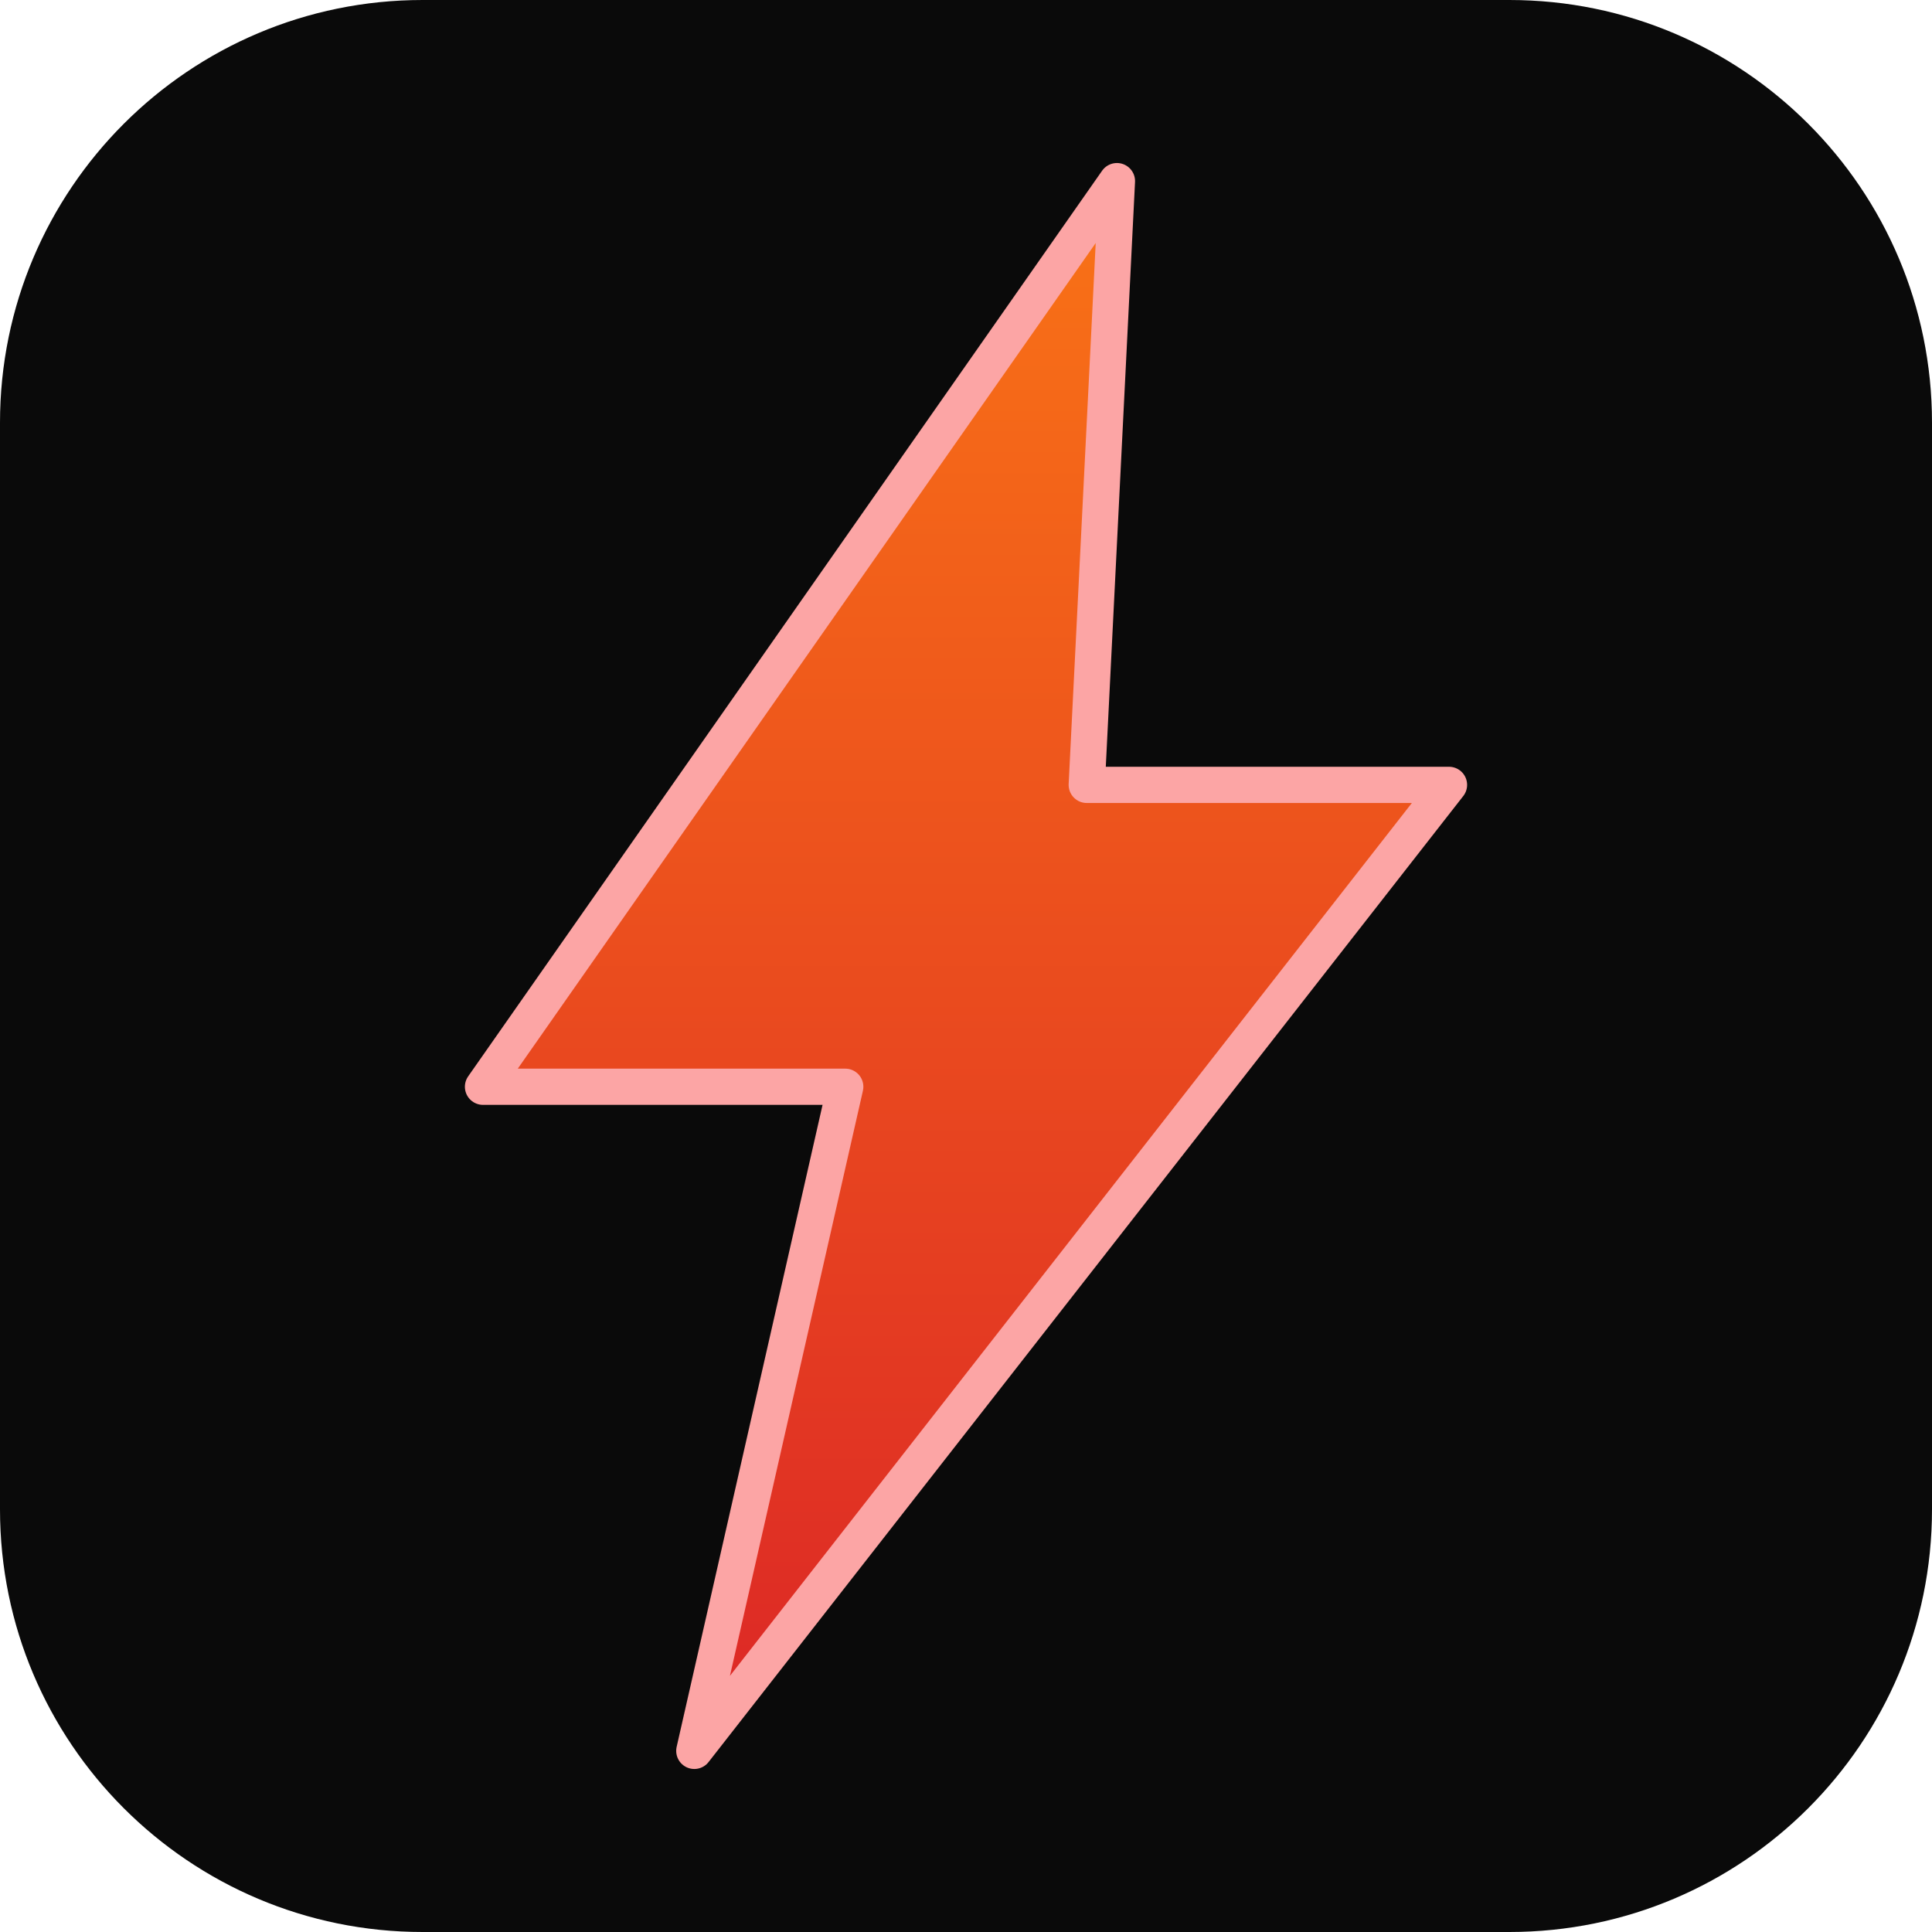
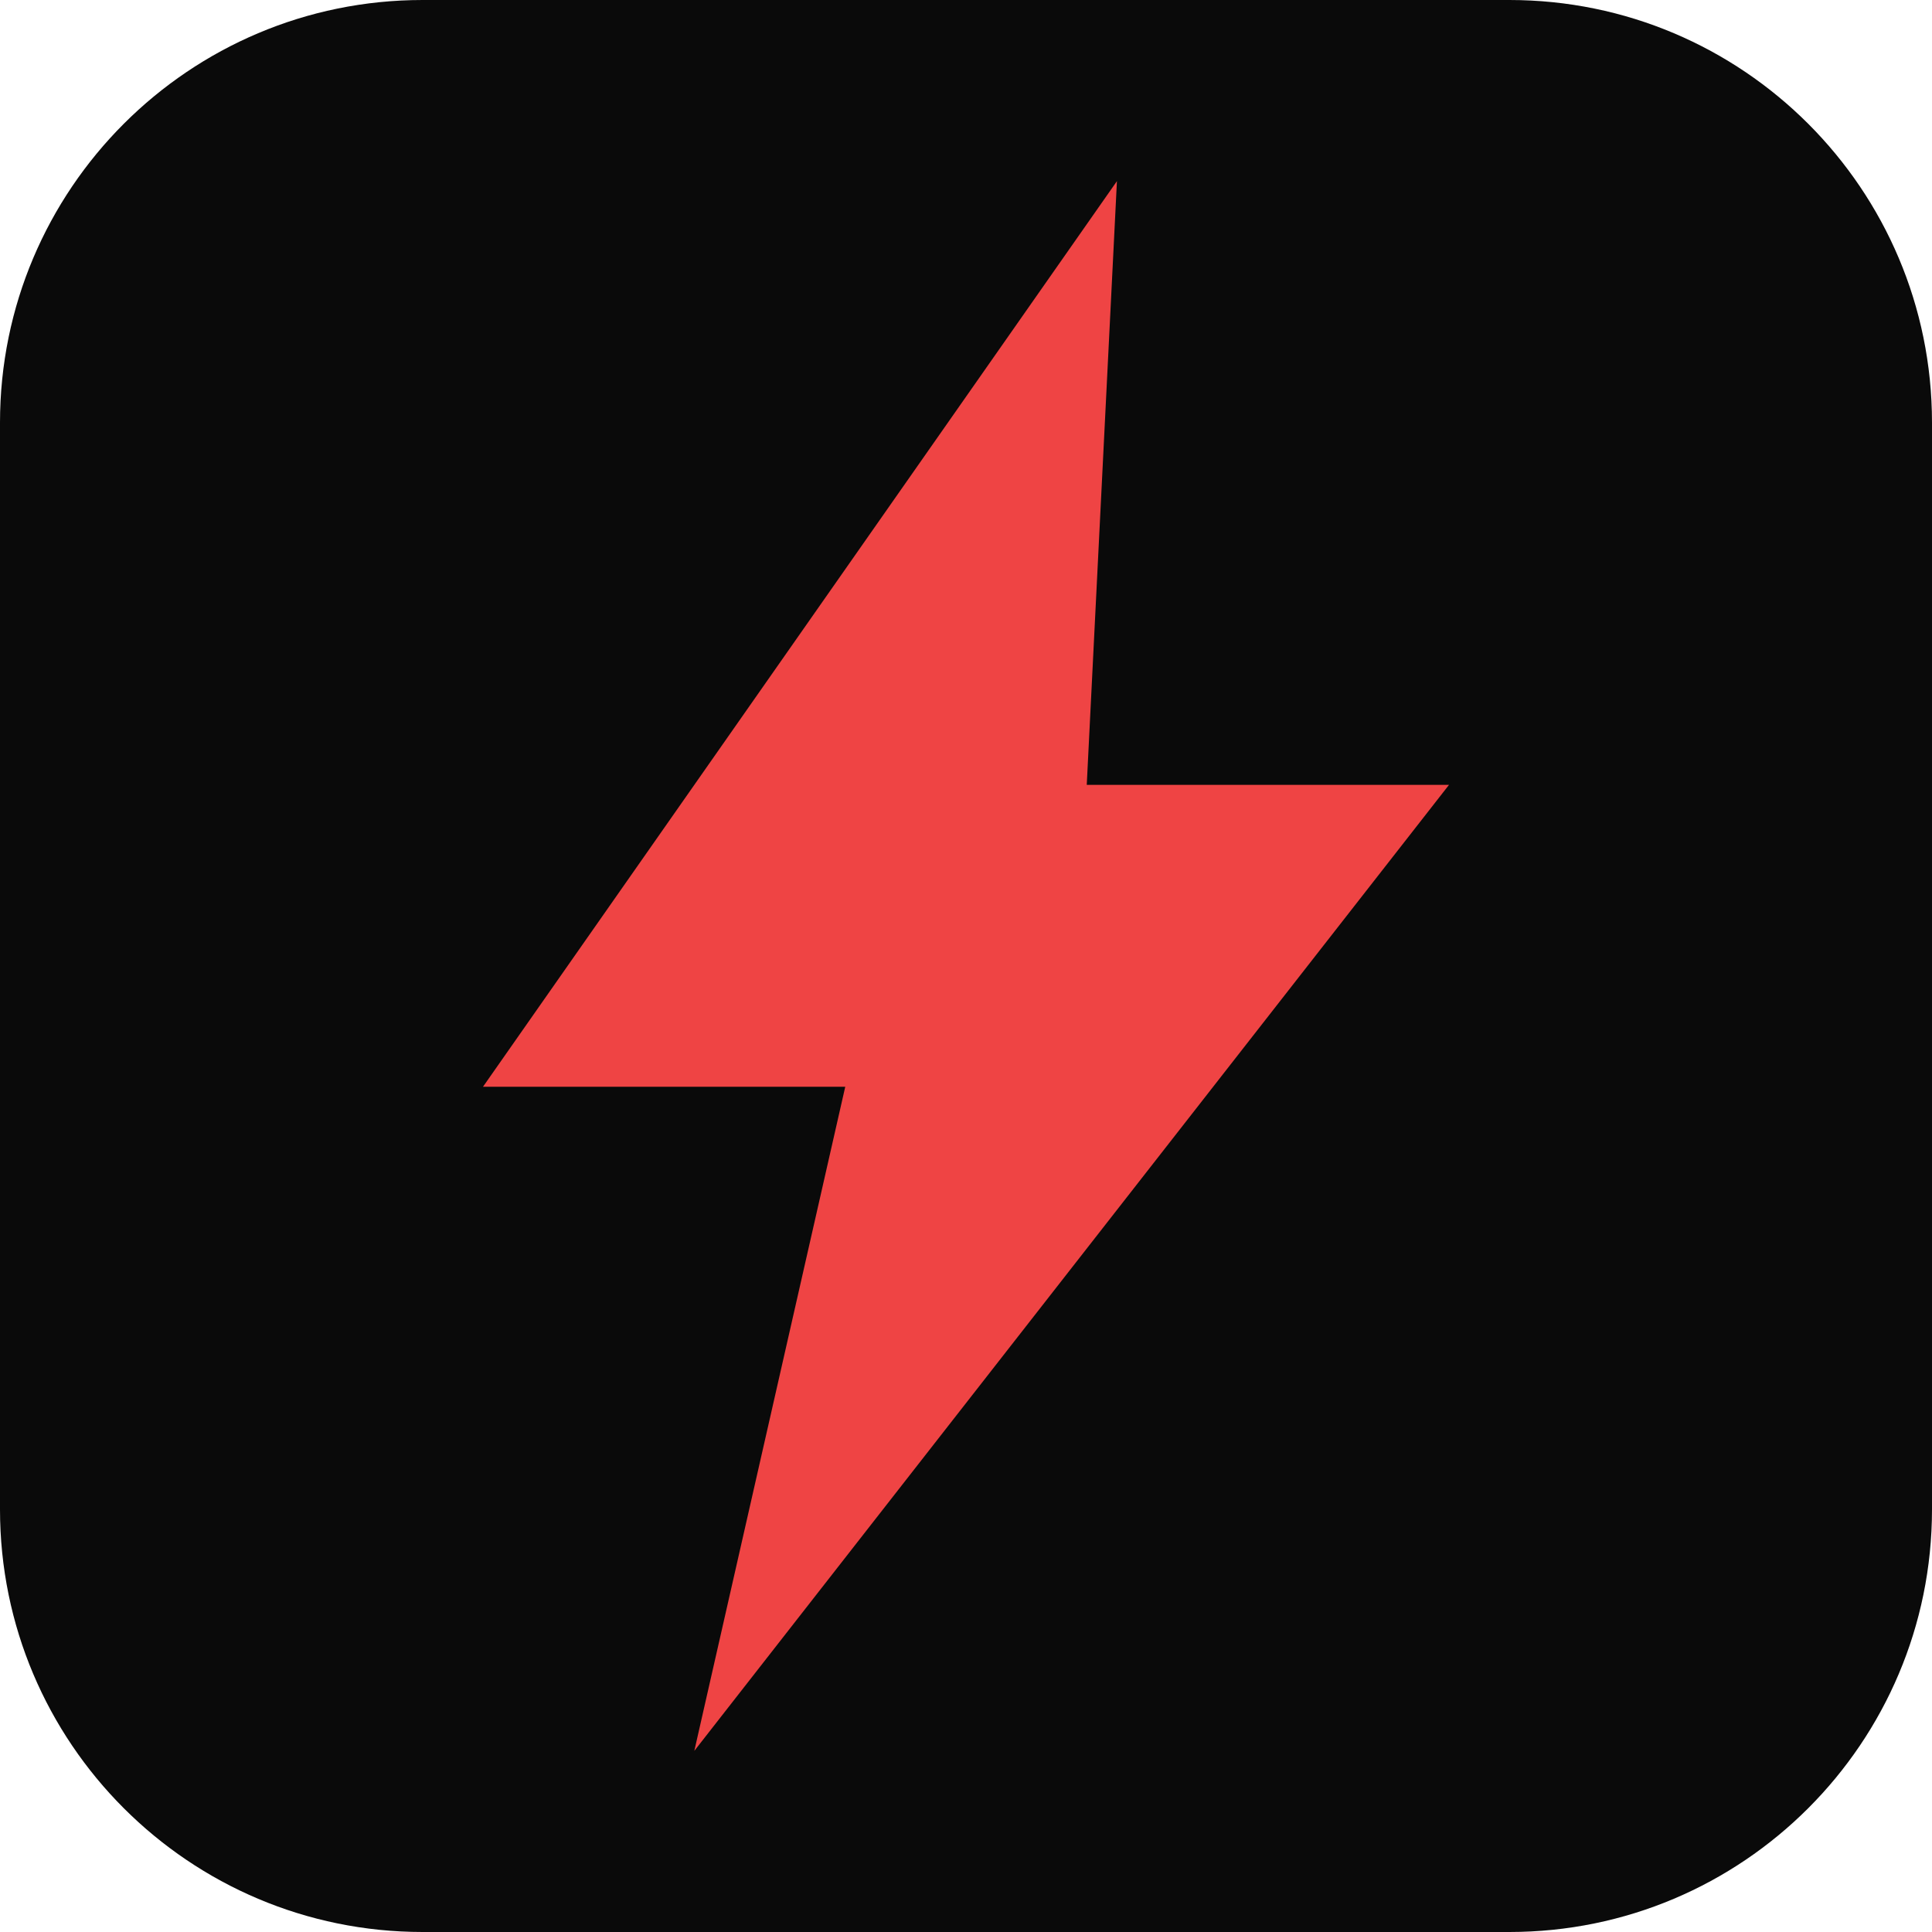
- <svg xmlns="http://www.w3.org/2000/svg" viewBox="0 0 32 32">
+ <svg xmlns="http://www.w3.org/2000/svg" width="32" height="32" viewBox="0 0 32 32">
  <rect width="32" height="32" rx="7" fill="#0a0a0a" />
-   <defs>
-     <linearGradient id="bolt" x1="0" y1="0" x2="0" y2="1">
-       <stop offset="0" stop-color="#f97316" />
-       <stop offset="1" stop-color="#dc2626" />
-     </linearGradient>
-   </defs>
-   <path d="M18.5 3 L8 18 h6 l-2.5 11 L24 13 h-6 z" fill="url(#bolt)" stroke="#fca5a5" stroke-width="0.6" stroke-linejoin="round" />
+   <path d="M18.5 3 L8 18 h6 l-2.5 11 L24 13 h-6 z" fill="#ef4444" />
</svg>
